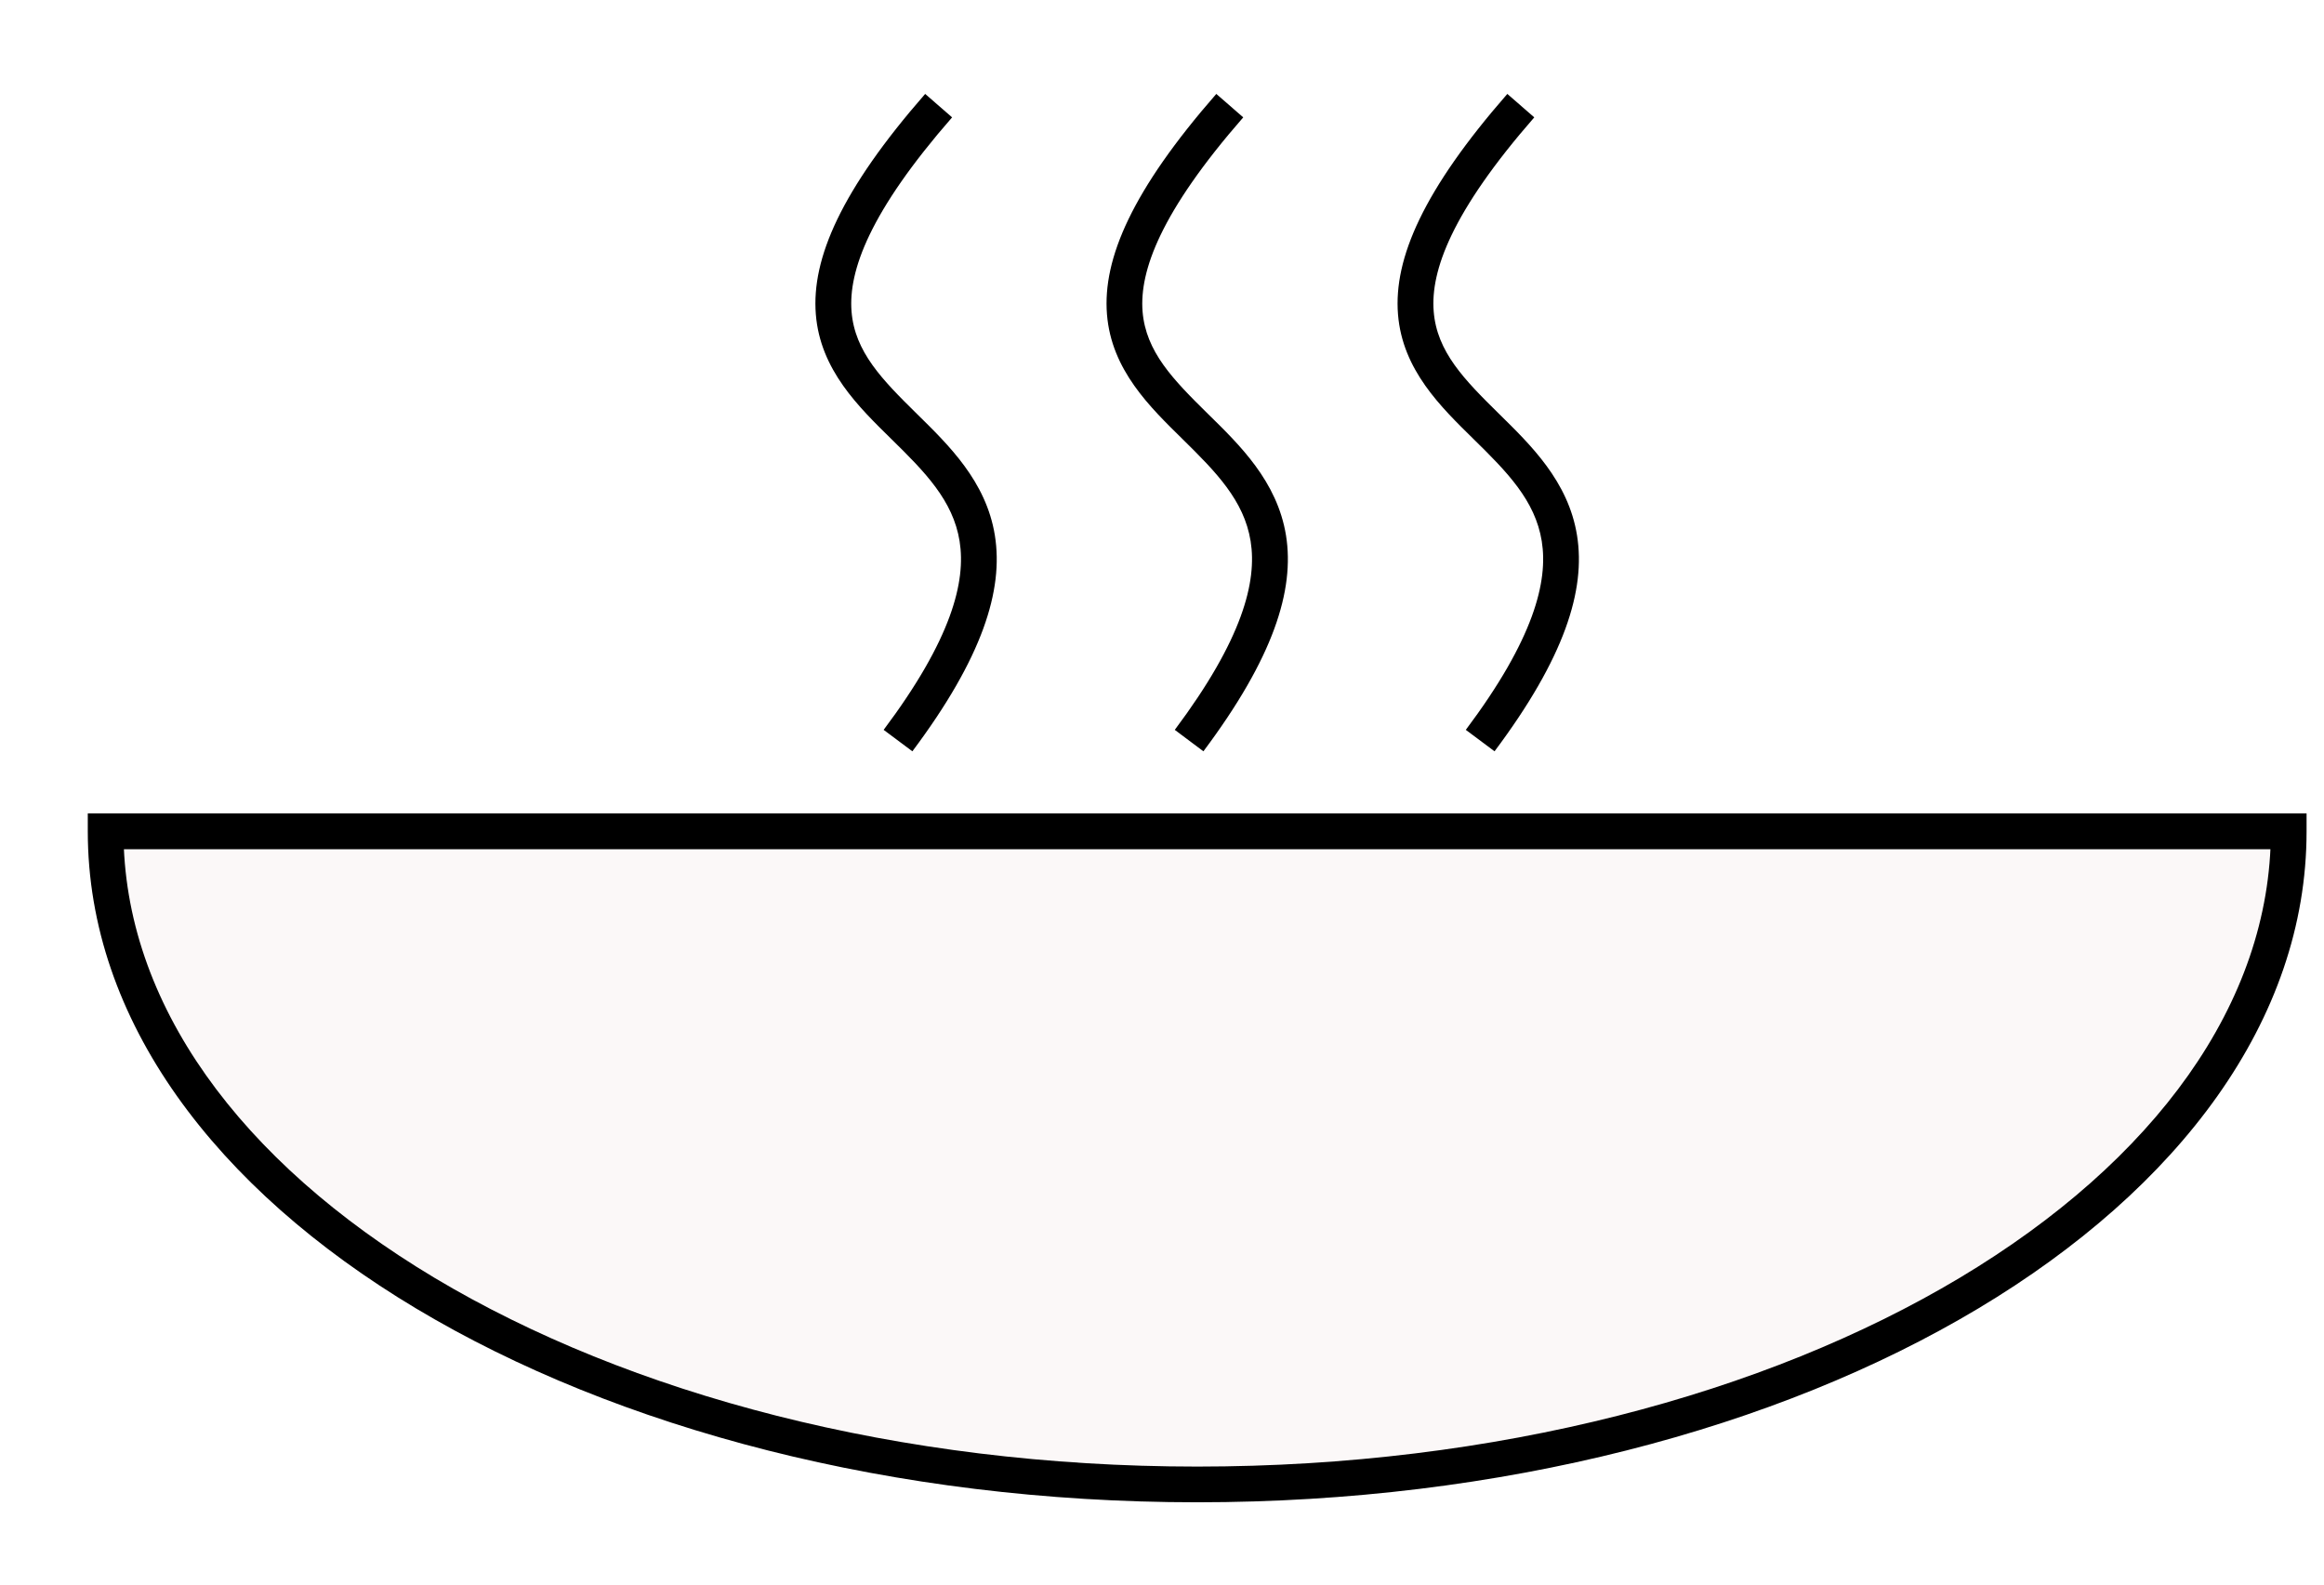
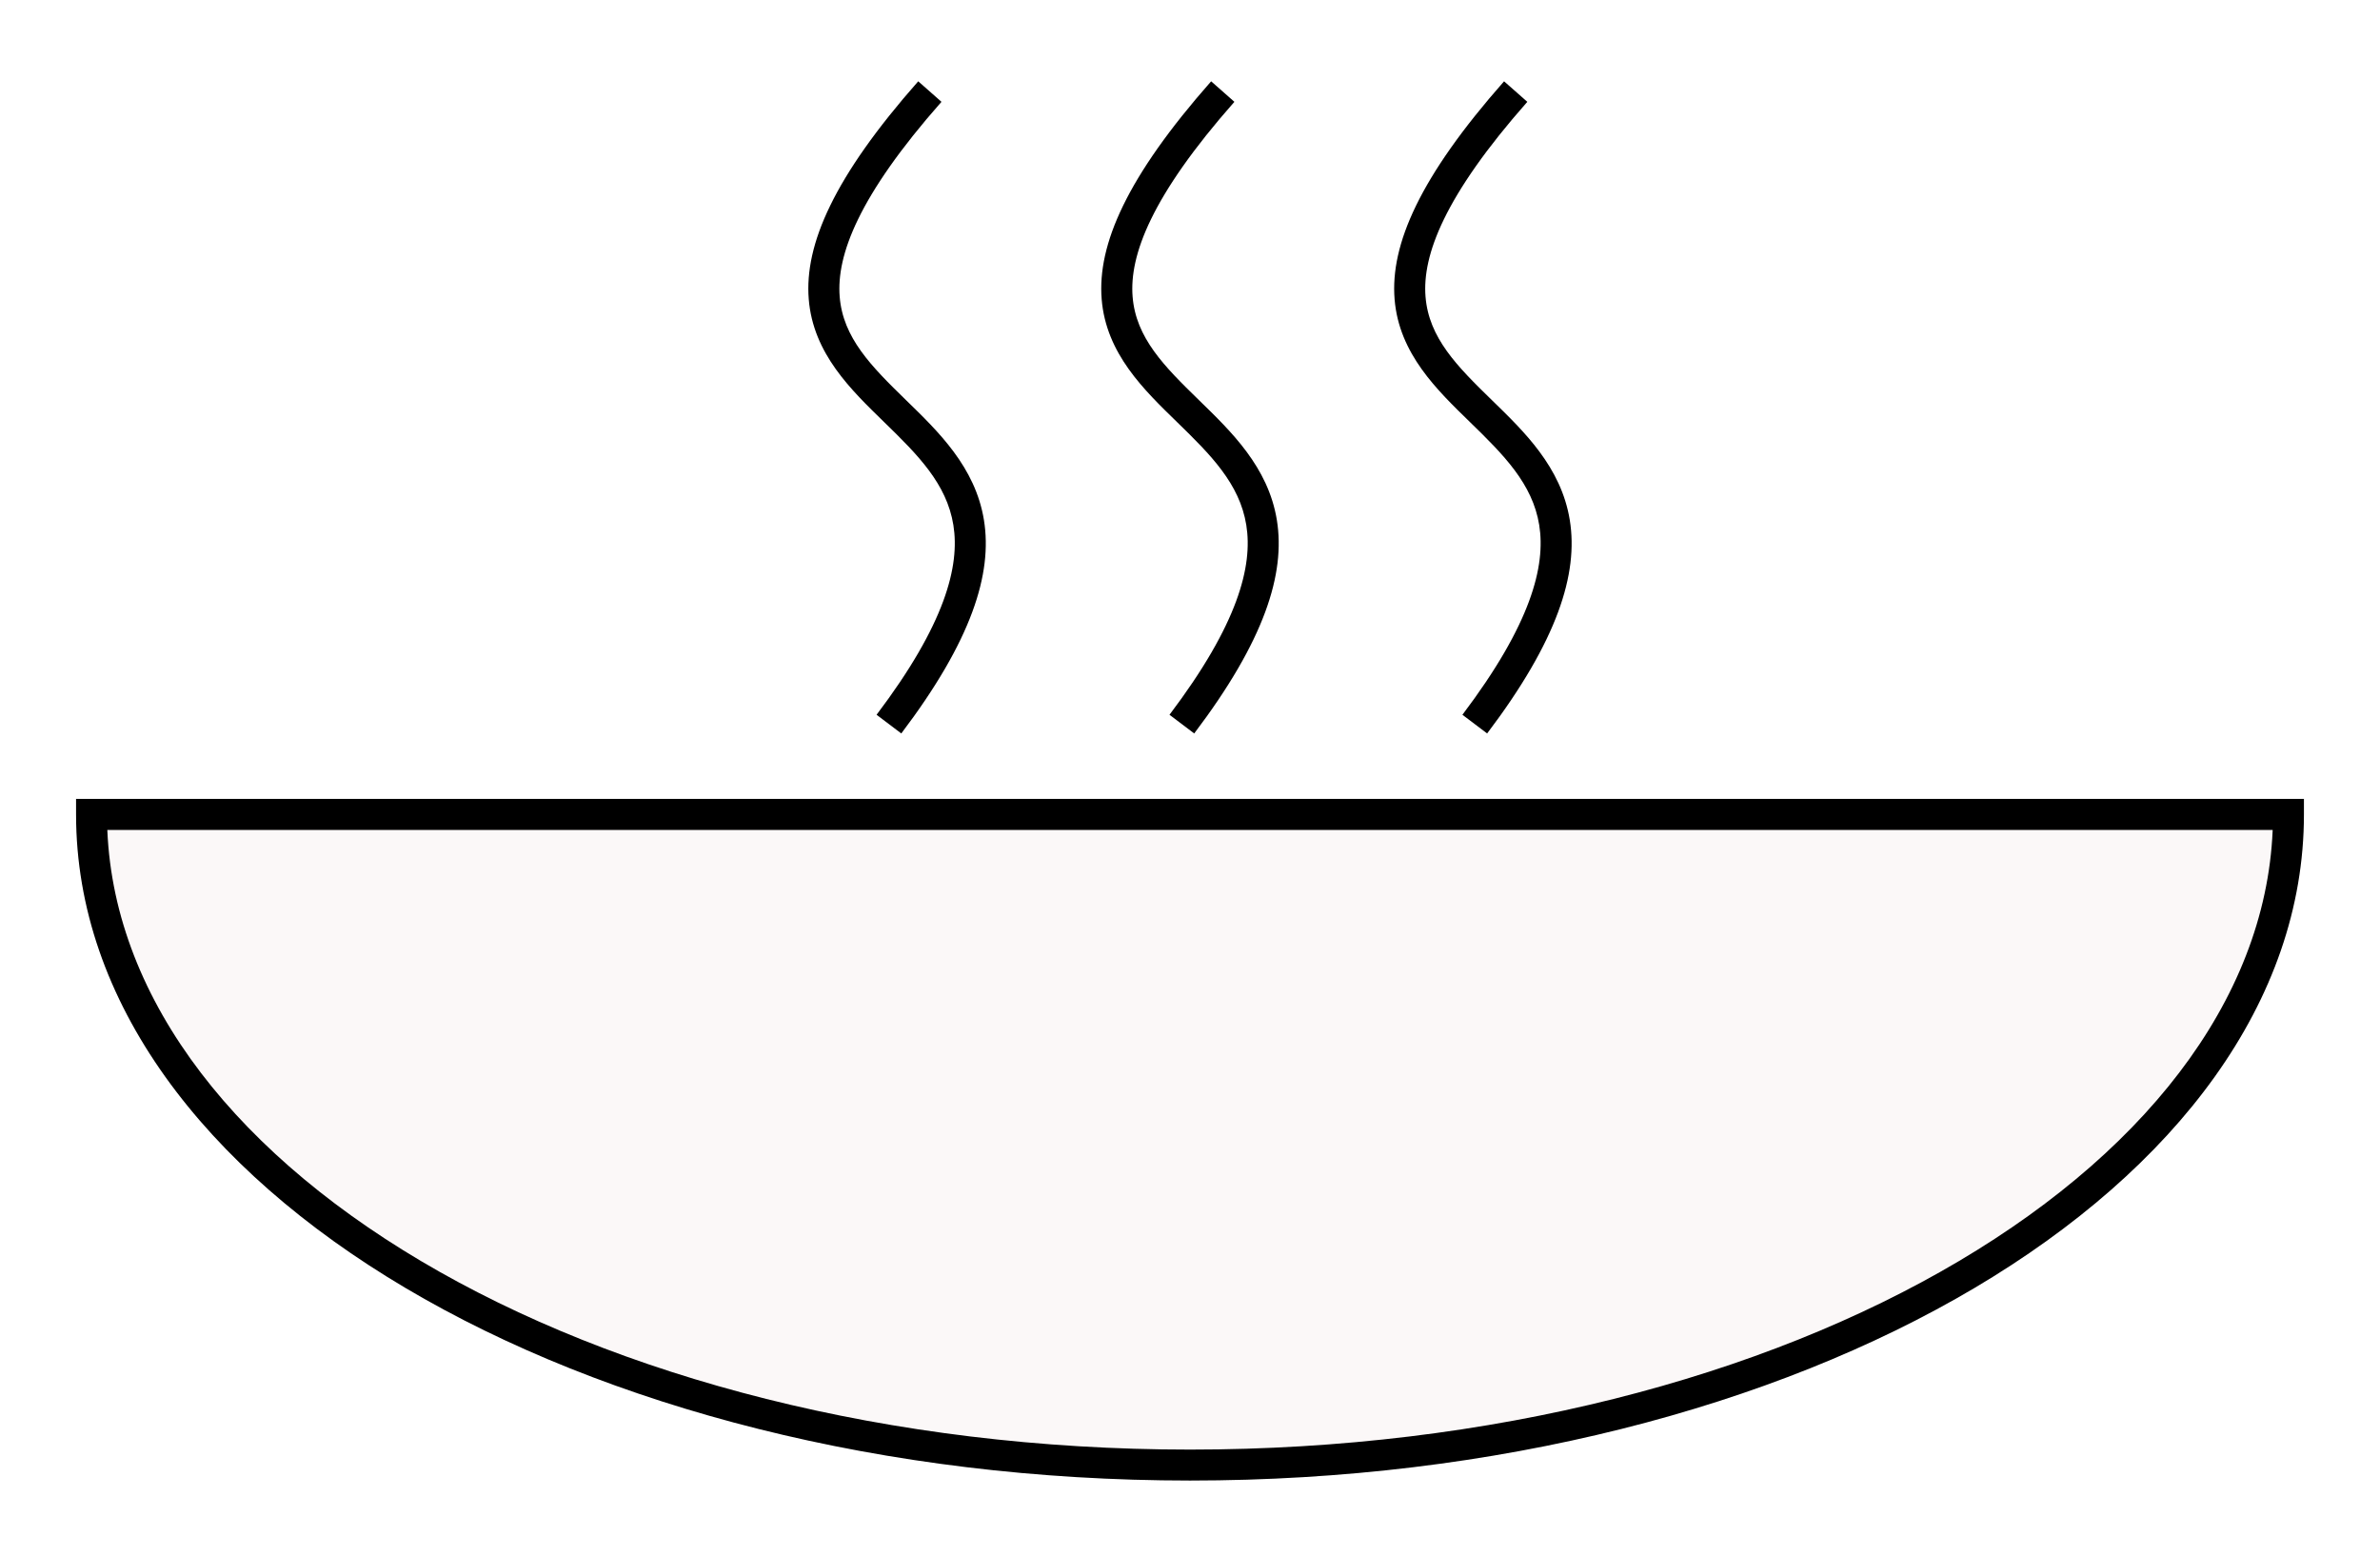
- <svg xmlns="http://www.w3.org/2000/svg" width="22" height="15" viewBox="0 0 22 15" fill="none">
-   <path fill-rule="evenodd" clip-rule="evenodd" d="M11.333 14.052C5.626 14.052 1 11.284 1 7.87H21.666C21.666 11.284 17.04 14.052 11.333 14.052Z" fill="#FBF8F8" />
-   <path d="M1 7.87V7.7H0.831L0.831 7.87L1 7.87ZM21.666 7.87L21.835 7.87L21.835 7.7H21.666V7.87ZM8.559 4.037L8.44 4.158L8.44 4.158L8.559 4.037ZM11.315 4.037L11.433 3.916L11.433 3.916L11.315 4.037ZM14.07 4.037L14.189 3.916L14.189 3.916L14.07 4.037ZM0.831 7.87C0.831 9.66 2.043 11.252 3.94 12.387C5.84 13.524 8.454 14.221 11.333 14.221V13.883C8.505 13.883 5.953 13.196 4.113 12.096C2.271 10.993 1.169 9.494 1.169 7.87L0.831 7.87ZM21.666 7.7H1V8.039H21.666V7.7ZM11.333 14.221C14.212 14.221 16.826 13.524 18.726 12.387C20.623 11.252 21.835 9.66 21.835 7.87L21.497 7.87C21.496 9.494 20.395 10.993 18.552 12.096C16.713 13.196 14.161 13.883 11.333 13.883V14.221ZM8.758 0.889C7.963 1.799 7.681 2.447 7.723 2.975C7.765 3.503 8.131 3.854 8.44 4.158L8.678 3.916C8.351 3.594 8.091 3.33 8.061 2.948C8.031 2.565 8.23 2.008 9.013 1.111L8.758 0.889ZM8.44 4.158C8.755 4.467 9.022 4.737 9.084 5.123C9.145 5.504 9.01 6.049 8.365 6.909L8.637 7.112C9.3 6.227 9.501 5.587 9.418 5.069C9.336 4.556 8.978 4.211 8.678 3.916L8.44 4.158ZM11.514 0.889C10.719 1.799 10.437 2.447 10.479 2.975C10.521 3.503 10.887 3.854 11.196 4.158L11.433 3.916C11.106 3.594 10.847 3.33 10.816 2.948C10.786 2.565 10.986 2.008 11.769 1.111L11.514 0.889ZM11.196 4.158C11.51 4.467 11.777 4.737 11.839 5.123C11.9 5.504 11.765 6.049 11.121 6.909L11.392 7.112C12.055 6.227 12.257 5.587 12.174 5.069C12.091 4.556 11.734 4.211 11.433 3.916L11.196 4.158ZM14.269 0.889C13.474 1.799 13.192 2.447 13.234 2.975C13.276 3.503 13.642 3.854 13.951 4.158L14.189 3.916C13.862 3.594 13.602 3.33 13.572 2.948C13.541 2.565 13.741 2.008 14.524 1.111L14.269 0.889ZM13.951 4.158C14.266 4.467 14.533 4.737 14.595 5.123C14.656 5.504 14.521 6.049 13.876 6.909L14.148 7.112C14.811 6.227 15.012 5.587 14.929 5.069C14.847 4.556 14.489 4.211 14.189 3.916L13.951 4.158Z" fill="black" />
+ <svg xmlns="http://www.w3.org/2000/svg" width="26" height="17" viewBox="0 0 26 17" fill="none">
+   <path fill-rule="evenodd" clip-rule="evenodd" d="M13 16C6.373 16 1 12.819 1 8.895H25C25 12.819 19.627 16 13 16Z" fill="#FBF8F8" />
+   <path d="M1 8.895V8.725H0.831L0.831 8.895L1 8.895ZM25 8.895L25.169 8.895L25.169 8.725H25V8.895ZM9.779 4.49L9.661 4.612L9.661 4.612L9.779 4.49ZM12.979 4.49L12.861 4.612L12.861 4.612L12.979 4.49ZM16.179 4.49L16.061 4.612L16.061 4.612L16.179 4.49ZM0.831 8.895C0.831 10.941 2.23 12.763 4.428 14.065C6.63 15.369 9.661 16.169 13 16.169V15.831C9.711 15.831 6.742 15.041 4.601 13.773C2.456 12.503 1.169 10.773 1.169 8.895L0.831 8.895ZM25 8.725H1V9.064H25V8.725ZM13 16.169C16.339 16.169 19.37 15.369 21.572 14.065C23.77 12.763 25.169 10.941 25.169 8.895L24.831 8.895C24.831 10.773 23.544 12.503 21.399 13.773C19.258 15.041 16.289 15.831 13 15.831V16.169ZM10.031 0.888C9.109 1.933 8.787 2.671 8.835 3.267C8.883 3.864 9.301 4.261 9.661 4.612L9.897 4.369C9.518 4 9.209 3.69 9.173 3.24C9.137 2.79 9.375 2.143 10.285 1.112L10.031 0.888ZM9.661 4.612C10.025 4.966 10.342 5.282 10.415 5.734C10.487 6.182 10.326 6.815 9.576 7.806L9.846 8.01C10.615 6.995 10.844 6.266 10.749 5.68C10.655 5.099 10.246 4.709 9.897 4.369L9.661 4.612ZM13.231 0.888C12.309 1.933 11.987 2.671 12.035 3.267C12.083 3.864 12.501 4.261 12.861 4.612L13.097 4.369C12.718 4 12.409 3.69 12.373 3.24C12.337 2.79 12.575 2.143 13.485 1.112L13.231 0.888ZM12.861 4.612C13.225 4.966 13.542 5.282 13.615 5.734C13.687 6.182 13.526 6.815 12.776 7.806L13.046 8.01C13.815 6.995 14.044 6.266 13.949 5.68C13.855 5.099 13.446 4.709 13.097 4.369L12.861 4.612ZM16.431 0.888C15.509 1.933 15.187 2.671 15.235 3.267C15.283 3.864 15.701 4.261 16.061 4.612L16.297 4.369C15.918 4 15.609 3.69 15.573 3.24C15.537 2.79 15.775 2.143 16.685 1.112L16.431 0.888ZM16.061 4.612C16.425 4.966 16.742 5.282 16.815 5.734C16.887 6.182 16.726 6.815 15.976 7.806L16.246 8.01C17.015 6.995 17.244 6.266 17.149 5.68C17.055 5.099 16.646 4.709 16.297 4.369L16.061 4.612Z" fill="black" />
</svg>
